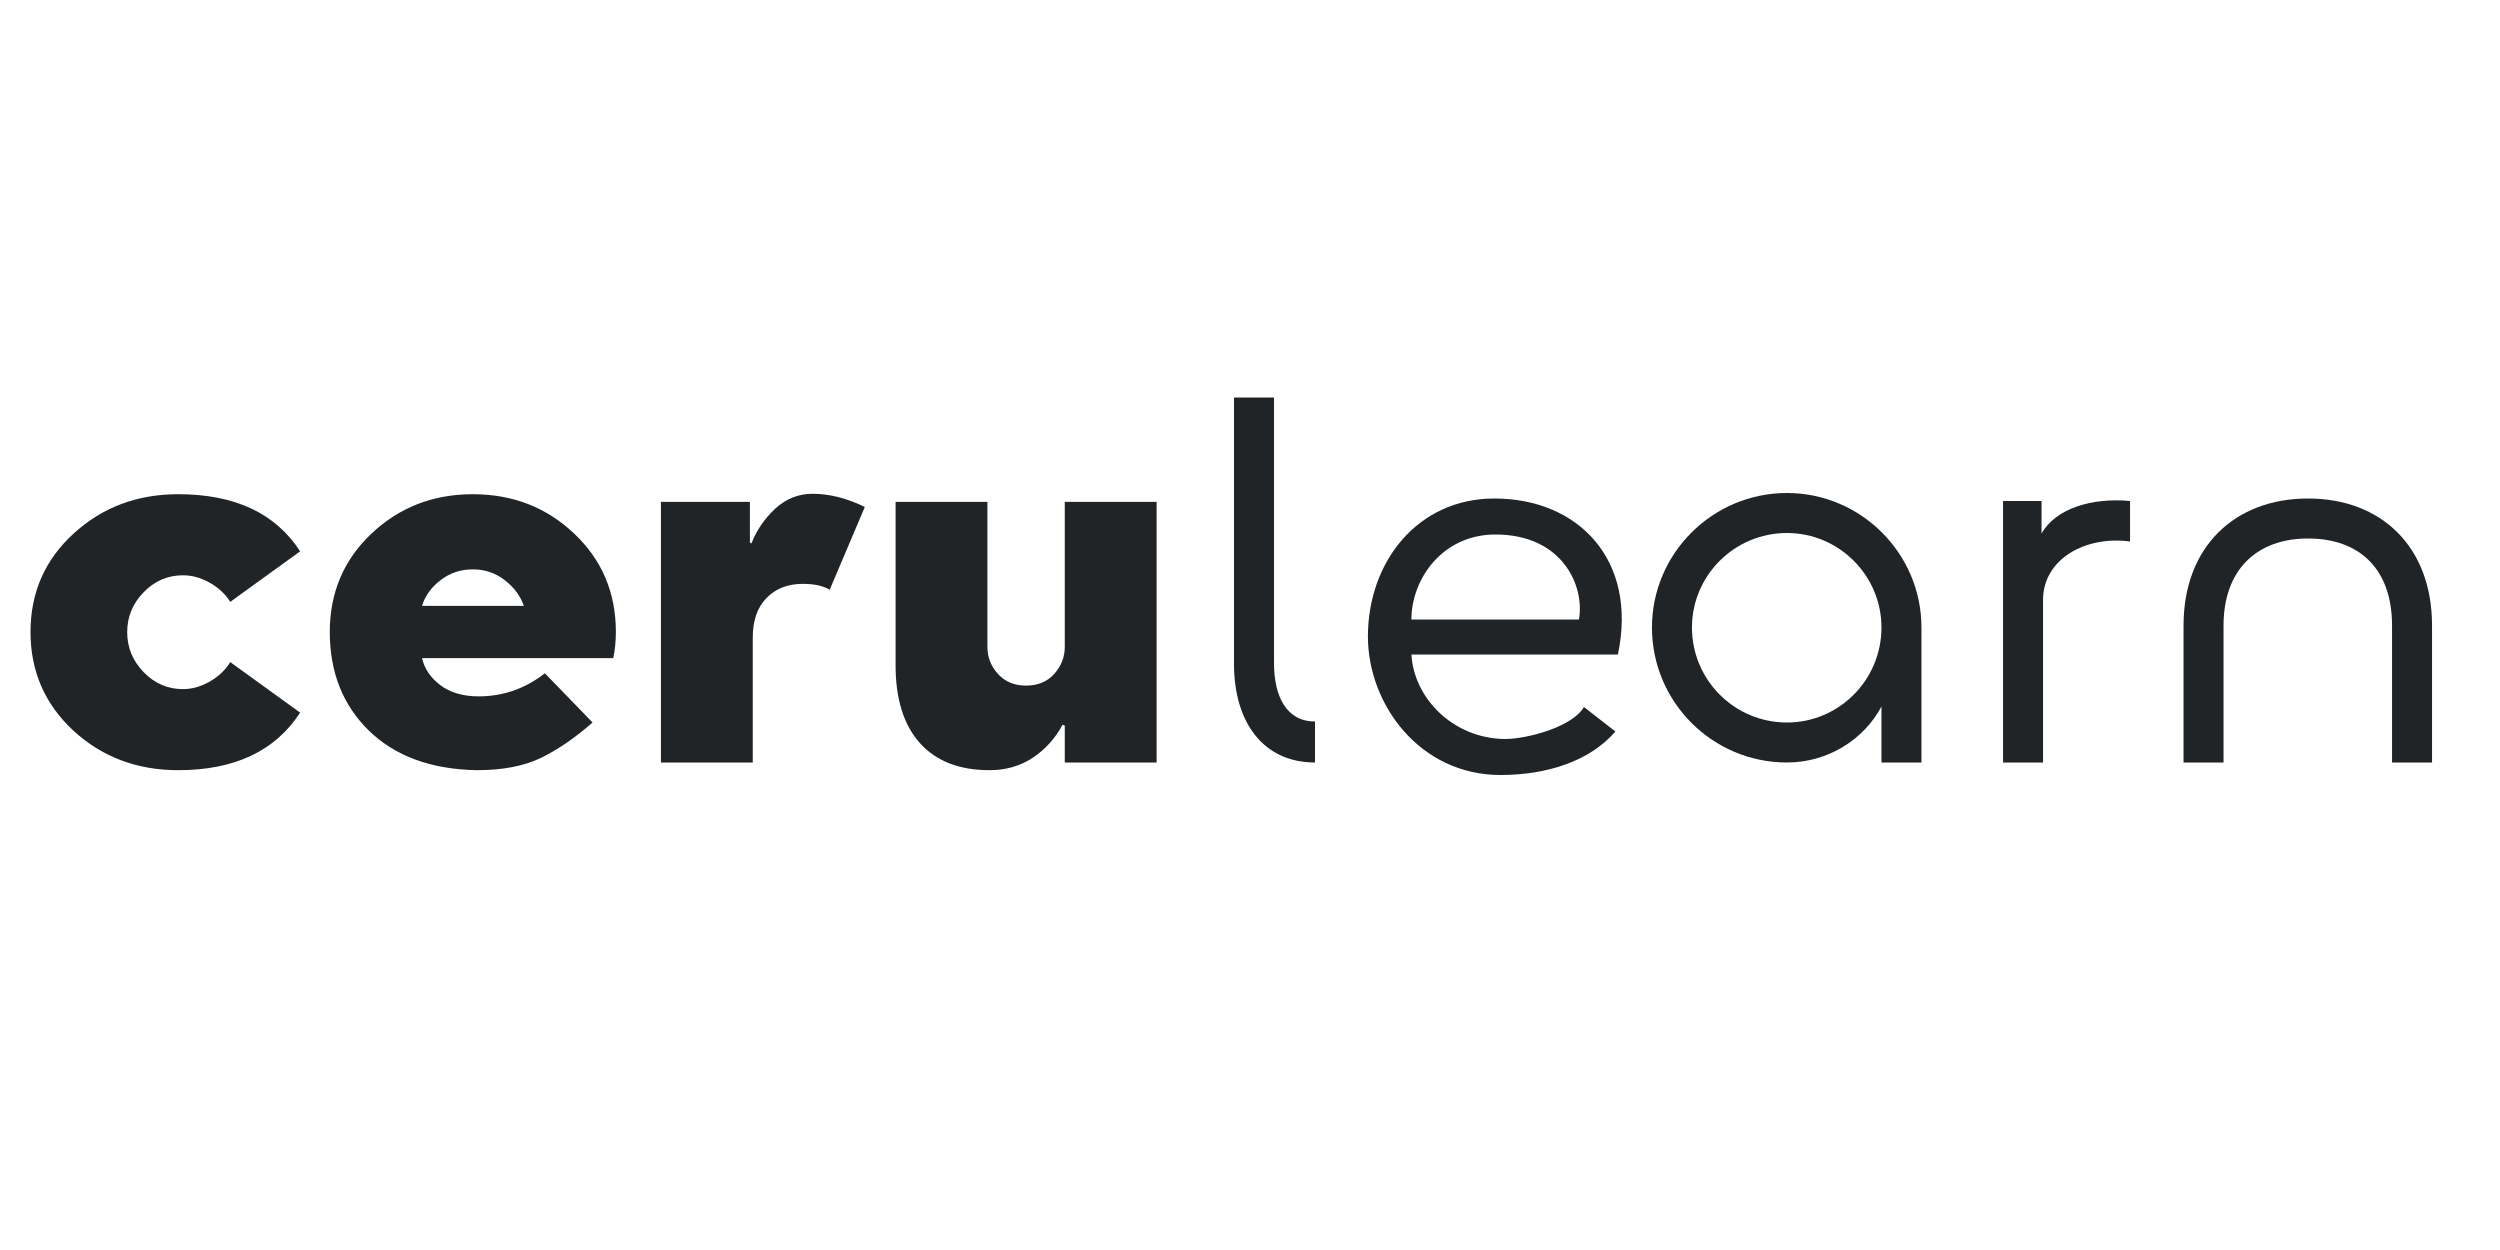
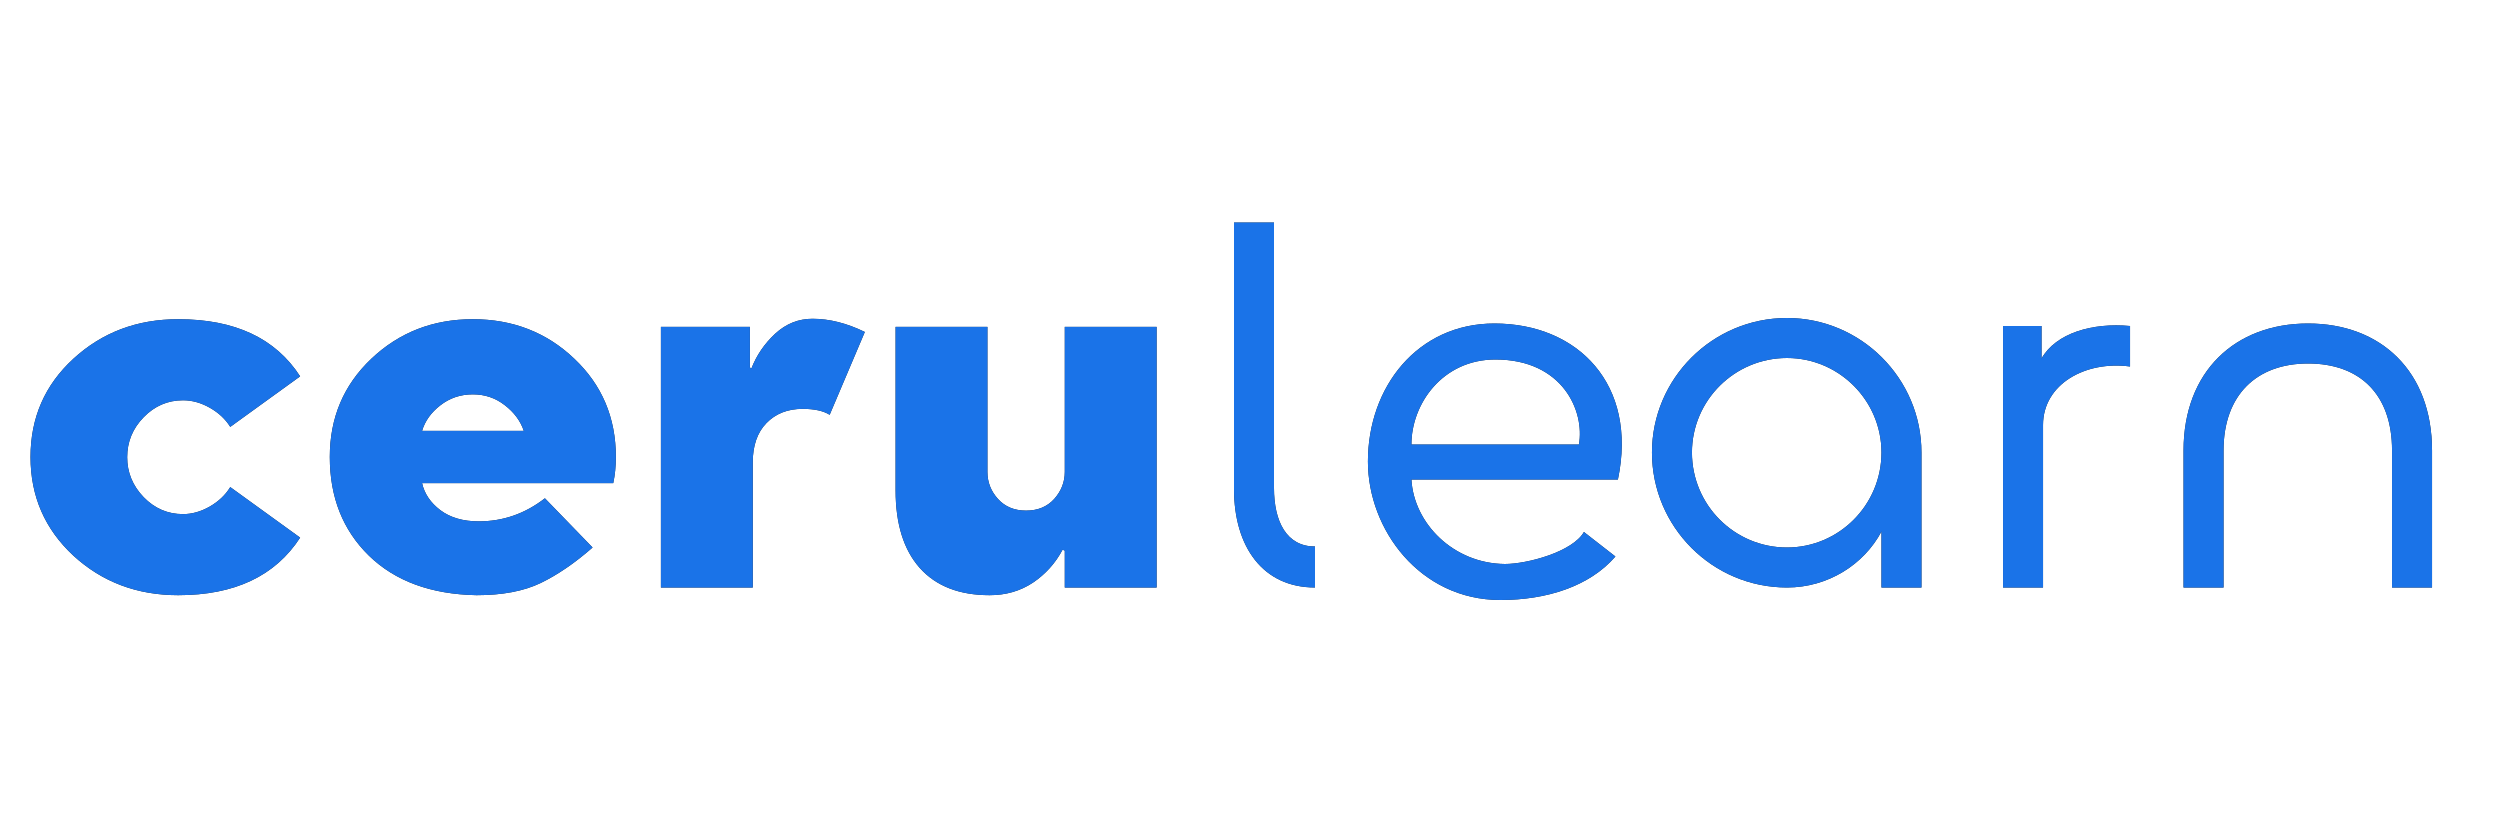
- <svg xmlns="http://www.w3.org/2000/svg" width="200" height="100" viewBox="0 0 200 100" fill="none">
-   <path d="M5.869 58.451C3.584 56.33 2.441 53.699 2.441 50.559C2.441 47.418 3.584 44.799 5.869 42.701C8.166 40.592 10.961 39.537 14.254 39.537C18.789 39.537 22.041 41.06 24.01 44.107L18.42 48.15C18.033 47.529 17.488 47.02 16.785 46.621C16.082 46.223 15.367 46.023 14.641 46.023C13.422 46.023 12.373 46.475 11.494 47.377C10.615 48.279 10.176 49.346 10.176 50.576C10.176 51.795 10.615 52.861 11.494 53.775C12.373 54.678 13.422 55.129 14.641 55.129C15.355 55.129 16.064 54.93 16.768 54.531C17.482 54.121 18.033 53.6 18.42 52.967L24.01 57.01C22.018 60.08 18.766 61.615 14.254 61.615C10.961 61.615 8.166 60.56 5.869 58.451ZM49.059 52.65H33.766C33.953 53.494 34.44 54.215 35.225 54.812C36.022 55.41 37.047 55.709 38.301 55.709C40.246 55.709 42.01 55.094 43.592 53.863L47.406 57.801C45.988 59.043 44.6 59.992 43.24 60.648C41.893 61.293 40.188 61.615 38.125 61.615C34.48 61.545 31.609 60.49 29.512 58.451C27.426 56.412 26.383 53.781 26.383 50.559C26.383 47.418 27.49 44.799 29.705 42.701C31.932 40.592 34.639 39.537 37.826 39.537C41.025 39.537 43.732 40.592 45.947 42.701C48.162 44.799 49.27 47.418 49.27 50.559C49.27 51.309 49.199 52.006 49.059 52.65ZM37.826 45.549C36.842 45.549 35.975 45.842 35.225 46.428C34.486 47.002 34 47.682 33.766 48.467H41.904C41.635 47.67 41.125 46.984 40.375 46.41C39.637 45.836 38.787 45.549 37.826 45.549ZM65.002 39.502C66.35 39.502 67.744 39.853 69.186 40.557L66.373 47.184C65.869 46.867 65.148 46.709 64.211 46.709C63.016 46.709 62.049 47.09 61.31 47.852C60.584 48.602 60.221 49.65 60.221 50.998V61H52.873V40.152H59.992V43.404L60.115 43.475C60.525 42.42 61.158 41.494 62.014 40.697C62.881 39.9 63.877 39.502 65.002 39.502ZM85.182 40.152H92.529V61H85.182V58.047L85.006 57.977C84.432 59.055 83.641 59.934 82.633 60.613C81.625 61.281 80.471 61.615 79.17 61.615C76.744 61.615 74.881 60.889 73.58 59.435C72.291 57.982 71.647 55.914 71.647 53.23V40.152H78.994V51.754C78.994 52.574 79.275 53.295 79.838 53.916C80.4 54.537 81.15 54.848 82.088 54.848C83.025 54.848 83.775 54.537 84.338 53.916C84.9 53.283 85.182 52.562 85.182 51.754V40.152Z" fill="#212427" />
-   <path d="M105.2 61C101.04 61 98.72 57.76 98.72 53.12V31.8H101.92V53.04C101.92 55.72 102.92 57.72 105.2 57.72V61Z" fill="#212427" />
-   <path d="M120.033 62C113.593 62 109.433 56.36 109.433 50.92C109.433 44.96 113.393 39.88 119.553 39.88C126.233 39.88 131.033 44.76 129.433 52.36H112.913C113.113 55.88 116.273 59.08 120.393 59.12C122.153 59.12 125.793 58.16 126.713 56.56L129.233 58.52C127.153 60.92 123.713 62 120.033 62ZM112.913 49.56H119.613H126.313C126.793 46.92 125.033 42.76 119.633 42.76C115.393 42.76 112.913 46.32 112.913 49.56Z" fill="#212427" />
-   <path d="M142.957 61C136.997 61 132.157 56.16 132.157 50.2C132.157 44.28 136.997 39.44 142.957 39.44C148.877 39.44 153.717 44.28 153.717 50.2V61H150.517V56.52C149.117 59.16 146.237 61 142.957 61ZM142.957 57.8C147.117 57.8 150.517 54.4 150.517 50.2C150.517 46.04 147.117 42.64 142.957 42.64C138.757 42.64 135.357 46.04 135.357 50.2C135.357 54.4 138.757 57.8 142.957 57.8Z" fill="#212427" />
-   <path d="M160.243 61V40.08H163.323V42.68C164.483 40.64 167.403 39.8 170.403 40.08V43.32C166.843 42.84 163.443 44.72 163.443 48V61H160.243Z" fill="#212427" />
-   <path d="M174.683 61V50.04C174.683 43.72 178.803 39.88 184.643 39.88C190.483 39.88 194.563 43.72 194.563 50.04V61H191.363V50.04C191.363 45.52 188.763 43.08 184.643 43.08C180.523 43.08 177.883 45.6 177.883 50.04V61H174.683Z" fill="#212427" />
+ <svg xmlns="http://www.w3.org/2000/svg" width="200" height="66" viewBox="0 0 200 66" fill="none">
+   <path d="M5.869 44.451C3.584 42.33 2.441 39.699 2.441 36.559C2.441 33.418 3.584 30.799 5.869 28.701C8.166 26.592 10.961 25.537 14.254 25.537C18.789 25.537 22.041 27.061 24.01 30.107L18.42 34.15C18.033 33.529 17.488 33.02 16.785 32.621C16.082 32.223 15.367 32.023 14.641 32.023C13.422 32.023 12.373 32.475 11.494 33.377C10.615 34.279 10.176 35.346 10.176 36.576C10.176 37.795 10.615 38.861 11.494 39.775C12.373 40.678 13.422 41.129 14.641 41.129C15.355 41.129 16.064 40.93 16.768 40.531C17.482 40.121 18.033 39.6 18.42 38.967L24.01 43.01C22.018 46.08 18.766 47.615 14.254 47.615C10.961 47.615 8.166 46.56 5.869 44.451ZM49.059 38.65H33.766C33.953 39.494 34.44 40.215 35.225 40.812C36.022 41.41 37.047 41.709 38.301 41.709C40.246 41.709 42.01 41.094 43.592 39.863L47.406 43.801C45.988 45.043 44.6 45.992 43.24 46.648C41.893 47.293 40.188 47.615 38.125 47.615C34.48 47.545 31.609 46.49 29.512 44.451C27.426 42.412 26.383 39.781 26.383 36.559C26.383 33.418 27.49 30.799 29.705 28.701C31.932 26.592 34.639 25.537 37.826 25.537C41.025 25.537 43.732 26.592 45.947 28.701C48.162 30.799 49.27 33.418 49.27 36.559C49.27 37.309 49.199 38.006 49.059 38.65ZM37.826 31.549C36.842 31.549 35.975 31.842 35.225 32.428C34.486 33.002 34 33.682 33.766 34.467H41.904C41.635 33.67 41.125 32.984 40.375 32.41C39.637 31.836 38.787 31.549 37.826 31.549ZM65.002 25.502C66.35 25.502 67.744 25.854 69.186 26.557L66.373 33.184C65.869 32.867 65.148 32.709 64.211 32.709C63.016 32.709 62.049 33.09 61.31 33.852C60.584 34.602 60.221 35.65 60.221 36.998V47H52.873V26.152H59.992V29.404L60.115 29.475C60.525 28.42 61.158 27.494 62.014 26.697C62.881 25.9 63.877 25.502 65.002 25.502ZM85.182 26.152H92.529V47H85.182V44.047L85.006 43.977C84.432 45.055 83.641 45.934 82.633 46.613C81.625 47.281 80.471 47.615 79.17 47.615C76.744 47.615 74.881 46.889 73.58 45.435C72.291 43.982 71.647 41.914 71.647 39.23V26.152H78.994V37.754C78.994 38.574 79.275 39.295 79.838 39.916C80.4 40.537 81.15 40.848 82.088 40.848C83.025 40.848 83.775 40.537 84.338 39.916C84.9 39.283 85.182 38.562 85.182 37.754V26.152Z" fill="#212427" />
+   <path d="M105.2 47C101.04 47 98.72 43.76 98.72 39.12V17.8H101.92V39.04C101.92 41.72 102.92 43.72 105.2 43.72V47Z" fill="#212427" />
+   <path d="M120.033 48C113.593 48 109.433 42.36 109.433 36.92C109.433 30.96 113.393 25.88 119.553 25.88C126.233 25.88 131.033 30.76 129.433 38.36H112.913C113.113 41.88 116.273 45.08 120.393 45.12C122.153 45.12 125.793 44.16 126.713 42.56L129.233 44.52C127.153 46.92 123.713 48 120.033 48ZM112.913 35.56H119.613H126.313C126.793 32.92 125.033 28.76 119.633 28.76C115.393 28.76 112.913 32.32 112.913 35.56Z" fill="#212427" />
+   <path d="M142.957 47C136.997 47 132.157 42.16 132.157 36.2C132.157 30.28 136.997 25.44 142.957 25.44C148.877 25.44 153.717 30.28 153.717 36.2V47H150.517V42.52C149.117 45.16 146.237 47 142.957 47ZM142.957 43.8C147.117 43.8 150.517 40.4 150.517 36.2C150.517 32.04 147.117 28.64 142.957 28.64C138.757 28.64 135.357 32.04 135.357 36.2C135.357 40.4 138.757 43.8 142.957 43.8Z" fill="#212427" />
+   <path d="M160.243 47V26.08H163.323V28.68C164.483 26.64 167.403 25.8 170.403 26.08V29.32C166.843 28.84 163.443 30.72 163.443 34V47H160.243Z" fill="#212427" />
+   <path d="M174.683 47V36.04C174.683 29.72 178.803 25.88 184.643 25.88C190.483 25.88 194.563 29.72 194.563 36.04V47H191.363V36.04C191.363 31.52 188.763 29.08 184.643 29.08C180.523 29.08 177.883 31.6 177.883 36.04V47H174.683Z" fill="#212427" />
+   <path d="M5.869 44.451C3.584 42.33 2.441 39.699 2.441 36.559C2.441 33.418 3.584 30.799 5.869 28.701C8.166 26.592 10.961 25.537 14.254 25.537C18.789 25.537 22.041 27.061 24.01 30.107L18.42 34.15C18.033 33.529 17.488 33.02 16.785 32.621C16.082 32.223 15.367 32.023 14.641 32.023C13.422 32.023 12.373 32.475 11.494 33.377C10.615 34.279 10.176 35.346 10.176 36.576C10.176 37.795 10.615 38.861 11.494 39.775C12.373 40.678 13.422 41.129 14.641 41.129C15.355 41.129 16.064 40.93 16.768 40.531C17.482 40.121 18.033 39.6 18.42 38.967L24.01 43.01C22.018 46.08 18.766 47.615 14.254 47.615C10.961 47.615 8.166 46.56 5.869 44.451ZM49.059 38.65H33.766C33.953 39.494 34.44 40.215 35.225 40.812C36.022 41.41 37.047 41.709 38.301 41.709C40.246 41.709 42.01 41.094 43.592 39.863L47.406 43.801C45.988 45.043 44.6 45.992 43.24 46.648C41.893 47.293 40.188 47.615 38.125 47.615C34.48 47.545 31.609 46.49 29.512 44.451C27.426 42.412 26.383 39.781 26.383 36.559C26.383 33.418 27.49 30.799 29.705 28.701C31.932 26.592 34.639 25.537 37.826 25.537C41.025 25.537 43.732 26.592 45.947 28.701C48.162 30.799 49.27 33.418 49.27 36.559C49.27 37.309 49.199 38.006 49.059 38.65ZM37.826 31.549C36.842 31.549 35.975 31.842 35.225 32.428C34.486 33.002 34 33.682 33.766 34.467H41.904C41.635 33.67 41.125 32.984 40.375 32.41C39.637 31.836 38.787 31.549 37.826 31.549ZM65.002 25.502C66.35 25.502 67.744 25.854 69.186 26.557L66.373 33.184C65.869 32.867 65.148 32.709 64.211 32.709C63.016 32.709 62.049 33.09 61.31 33.852C60.584 34.602 60.221 35.65 60.221 36.998V47H52.873V26.152H59.992V29.404L60.115 29.475C60.525 28.42 61.158 27.494 62.014 26.697C62.881 25.9 63.877 25.502 65.002 25.502ZM85.182 26.152H92.529V47H85.182V44.047L85.006 43.977C84.432 45.055 83.641 45.934 82.633 46.613C81.625 47.281 80.471 47.615 79.17 47.615C76.744 47.615 74.881 46.889 73.58 45.435C72.291 43.982 71.647 41.914 71.647 39.23V26.152H78.994V37.754C78.994 38.574 79.275 39.295 79.838 39.916C80.4 40.537 81.15 40.848 82.088 40.848C83.025 40.848 83.775 40.537 84.338 39.916C84.9 39.283 85.182 38.562 85.182 37.754V26.152Z" fill="#1A73E8" />
+   <path d="M105.2 47C101.04 47 98.72 43.76 98.72 39.12V17.8H101.92V39.04C101.92 41.72 102.92 43.72 105.2 43.72V47Z" fill="#1A73E8" />
+   <path d="M120.033 48C113.593 48 109.433 42.36 109.433 36.92C109.433 30.96 113.393 25.88 119.553 25.88C126.233 25.88 131.033 30.76 129.433 38.36H112.913C113.113 41.88 116.273 45.08 120.393 45.12C122.153 45.12 125.793 44.16 126.713 42.56L129.233 44.52C127.153 46.92 123.713 48 120.033 48ZM112.913 35.56H119.613H126.313C126.793 32.92 125.033 28.76 119.633 28.76C115.393 28.76 112.913 32.32 112.913 35.56Z" fill="#1A73E8" />
+   <path d="M142.957 47C136.997 47 132.157 42.16 132.157 36.2C132.157 30.28 136.997 25.44 142.957 25.44C148.877 25.44 153.717 30.28 153.717 36.2V47H150.517V42.52C149.117 45.16 146.237 47 142.957 47ZM142.957 43.8C147.117 43.8 150.517 40.4 150.517 36.2C150.517 32.04 147.117 28.64 142.957 28.64C138.757 28.64 135.357 32.04 135.357 36.2C135.357 40.4 138.757 43.8 142.957 43.8Z" fill="#1A73E8" />
+   <path d="M160.243 47V26.08H163.323V28.68C164.483 26.64 167.403 25.8 170.403 26.08V29.32C166.843 28.84 163.443 30.72 163.443 34V47H160.243Z" fill="#1A73E8" />
+   <path d="M174.683 47V36.04C174.683 29.72 178.803 25.88 184.643 25.88C190.483 25.88 194.563 29.72 194.563 36.04V47H191.363V36.04C191.363 31.52 188.763 29.08 184.643 29.08C180.523 29.08 177.883 31.6 177.883 36.04V47H174.683Z" fill="#1A73E8" />
</svg>
